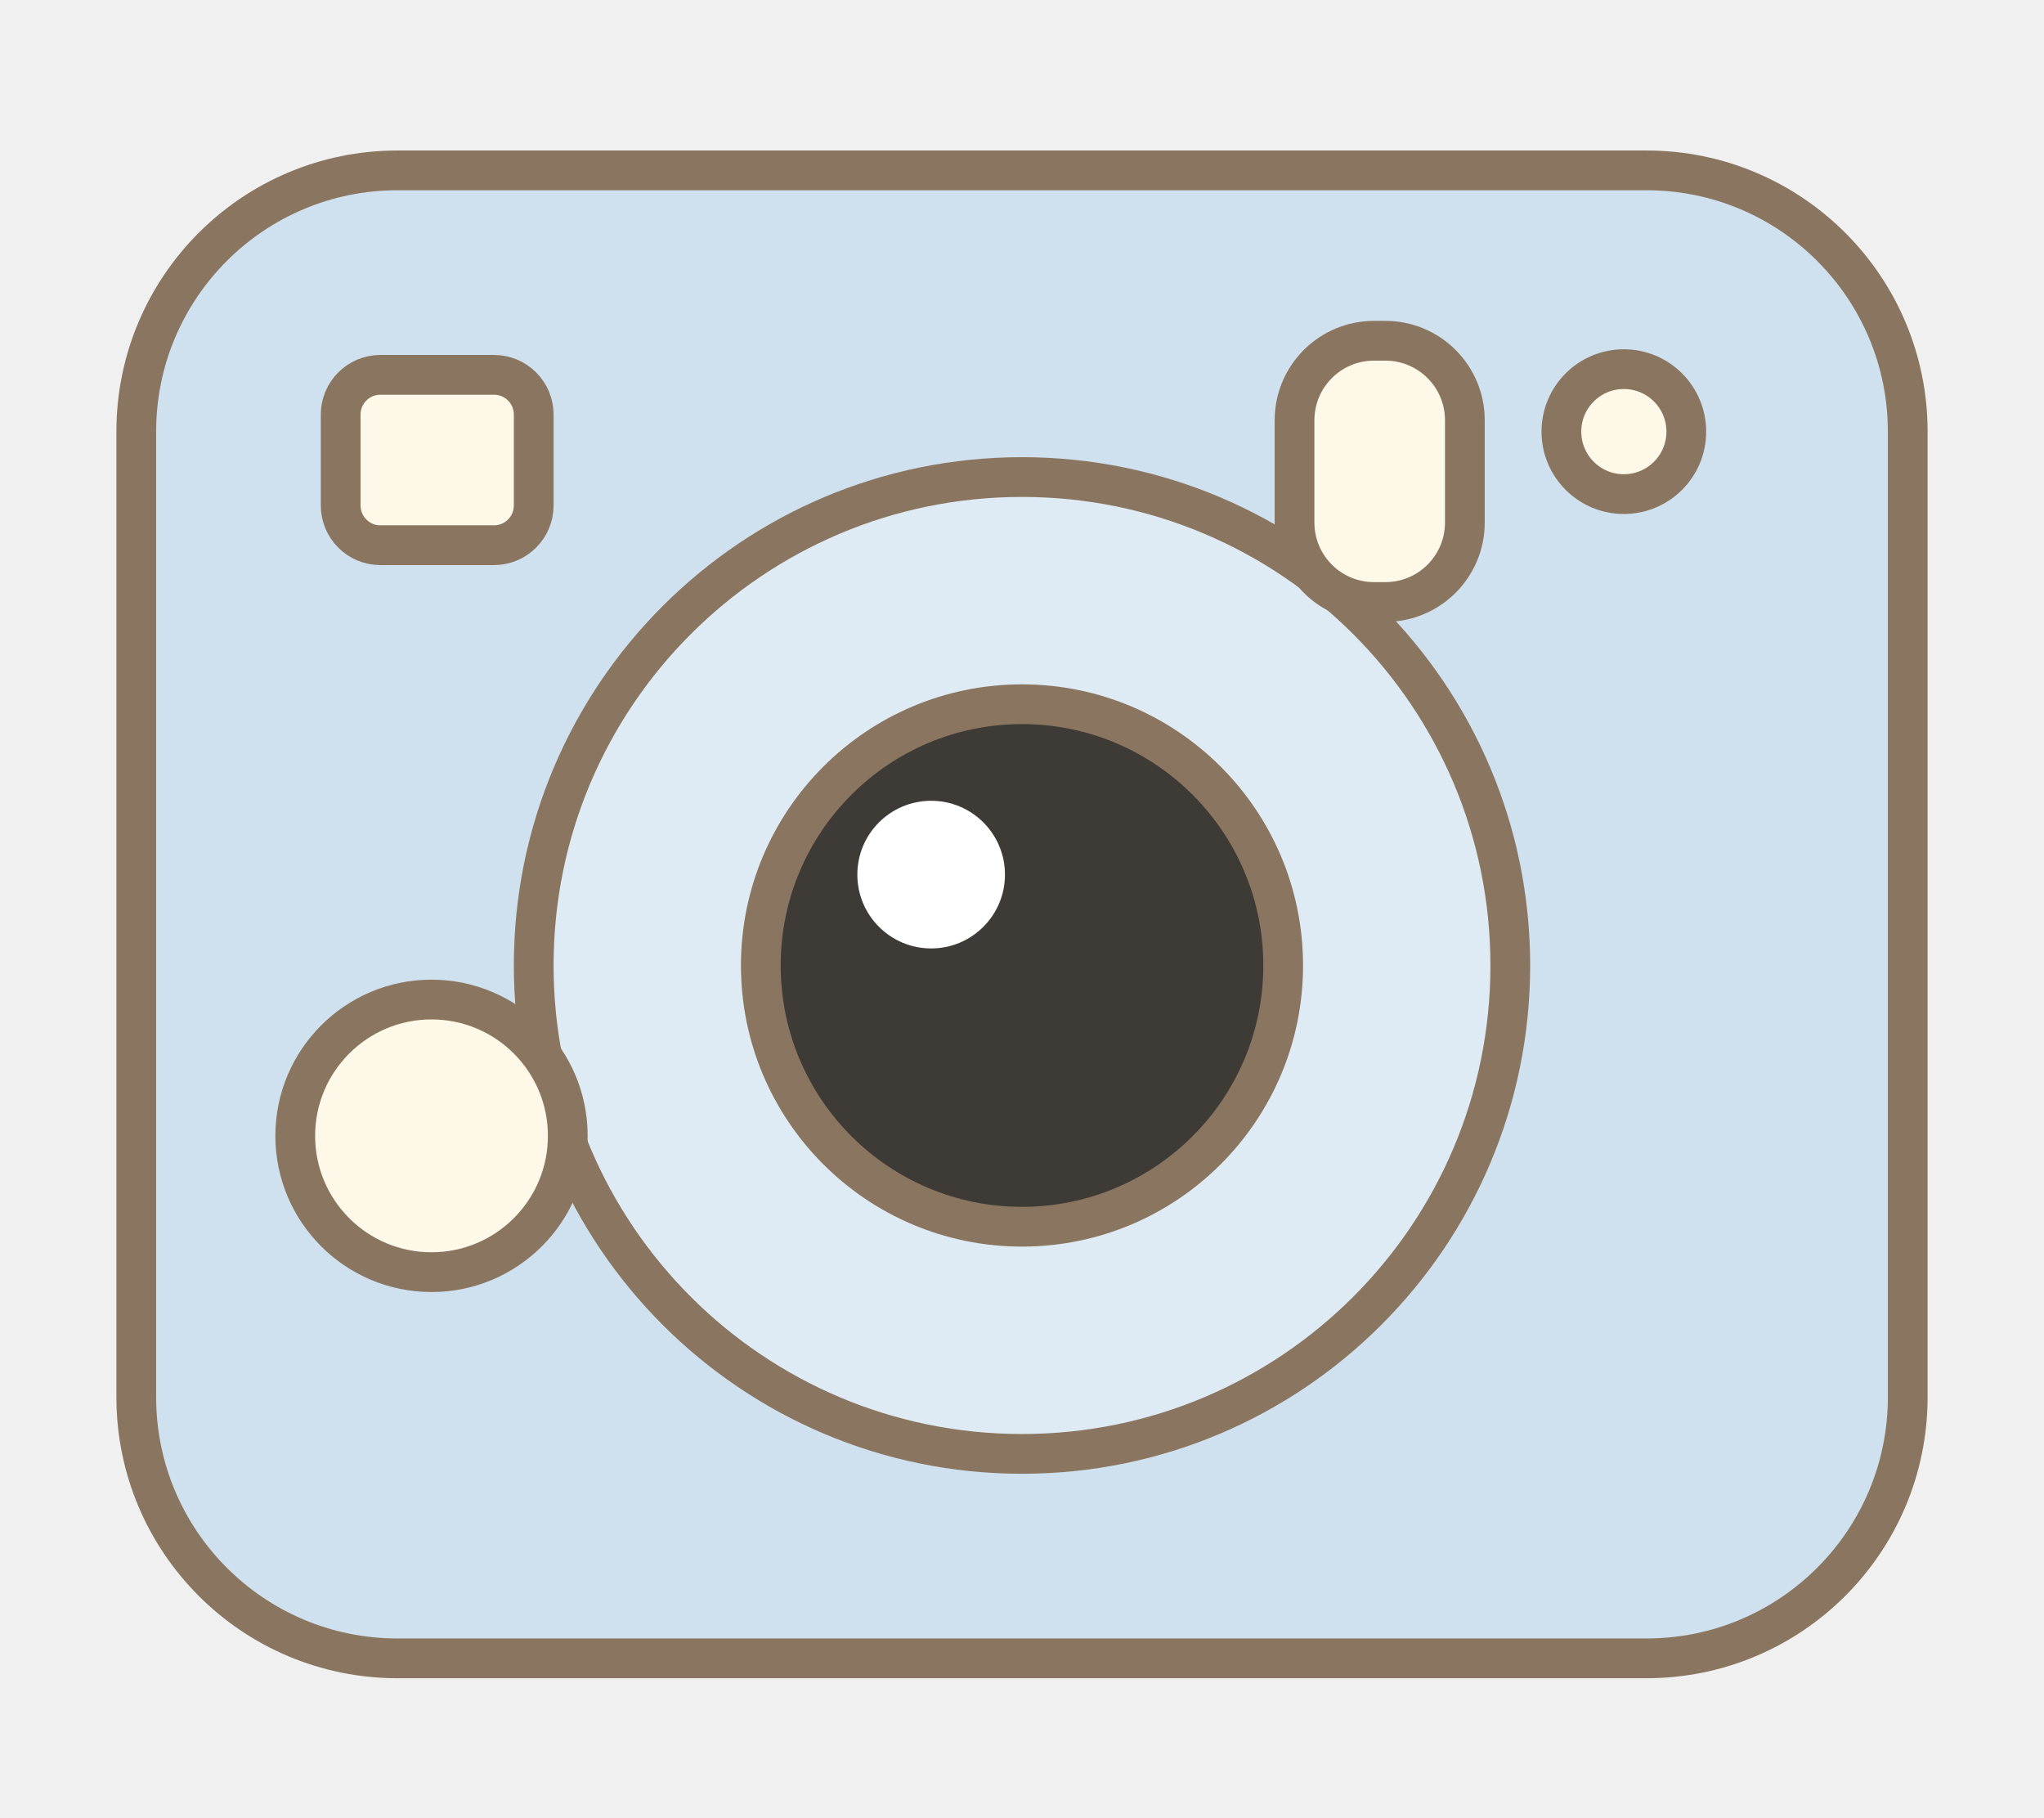
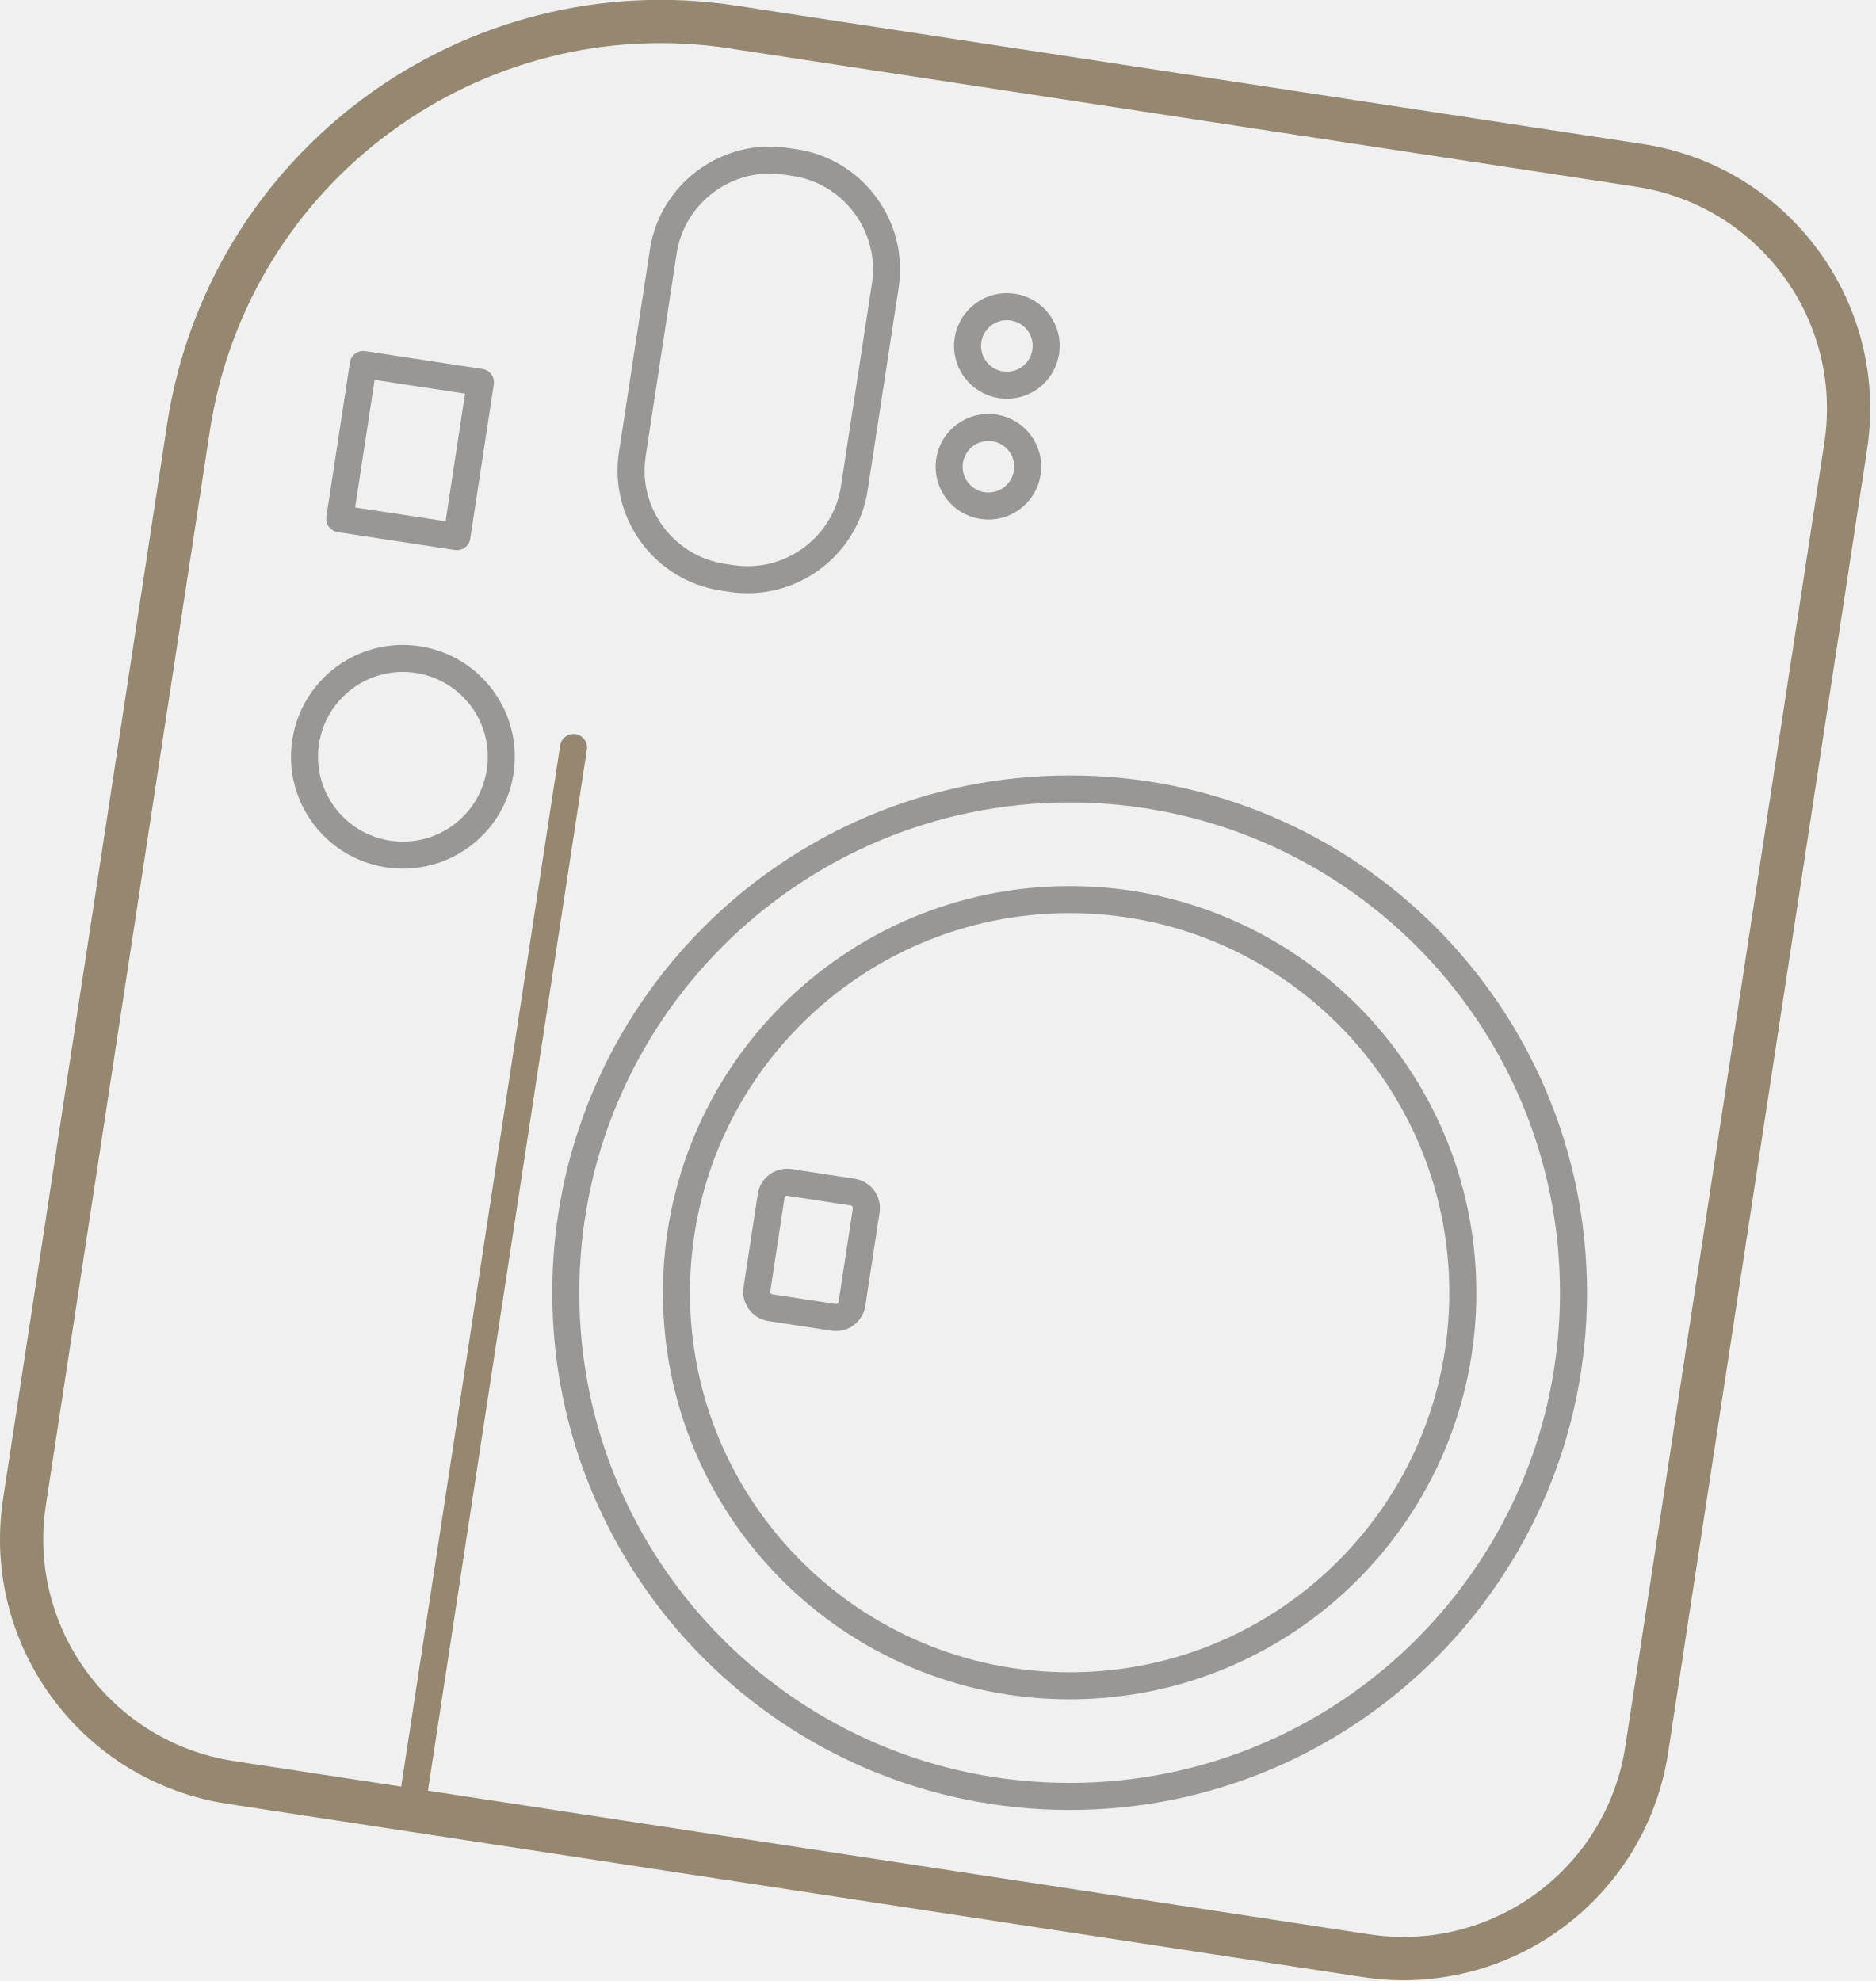
- <svg xmlns="http://www.w3.org/2000/svg" width="360" height="320" viewBox="0 0 360 320" fill="none">
-   <g stroke="#8A7660" stroke-width="7" stroke-linejoin="round">
-     <rect x="24" y="30" width="312" height="262" rx="46" fill="#CFE0EE" />
-     <circle cx="180" cy="170" r="86" fill="#DFEBF4" />
-     <circle cx="180" cy="170" r="46" fill="#3E3A36" />
-     <circle cx="164" cy="154" r="13" fill="#FFFFFF" stroke="none" />
-     <rect x="60" y="66" width="34" height="30" rx="7" fill="#FDF8E7" />
-     <rect x="228" y="60" width="30" height="46" rx="14" fill="#FDF8E7" />
-     <circle cx="286" cy="76" r="11" fill="#FDF8E7" />
-     <circle cx="76" cy="200" r="24" fill="#FDF8E7" />
-   </g>
+ <svg xmlns="http://www.w3.org/2000/svg" width="319" height="337" viewBox="0 0 319 337" fill="none">
+   <path d="M181.926 305.604C229.254 305.604 267.62 267.238 267.62 219.91C267.62 172.582 229.254 134.215 181.926 134.215C134.598 134.215 96.231 172.582 96.231 219.91C96.231 267.238 134.598 305.604 181.926 305.604Z" stroke="#999795" stroke-width="4.597" stroke-miterlimit="10" />
+   <path d="M181.926 286.783C218.859 286.783 248.799 256.843 248.799 219.91C248.799 182.977 218.859 153.037 181.926 153.037C144.993 153.037 115.053 182.977 115.053 219.91C115.053 256.843 144.993 286.783 181.926 286.783Z" stroke="#999795" stroke-width="4.597" stroke-miterlimit="10" />
+   <path d="M61.789 62.001L57.783 88.251L77.707 91.292L81.713 65.042L61.789 62.001Z" stroke="#999795" stroke-width="4.597" stroke-linecap="round" stroke-linejoin="round" />
+   <path d="M131.157 203.449L128.732 219.337C128.504 220.833 129.532 222.231 131.028 222.459L141.78 224.101C143.276 224.329 144.674 223.301 144.902 221.805L147.327 205.917C147.556 204.421 146.528 203.023 145.032 202.795L134.279 201.154C132.783 200.926 131.386 201.953 131.157 203.449Z" stroke="#999795" stroke-width="4.597" stroke-linecap="round" stroke-linejoin="round" />
+   <path d="M124.404 98.411L122.896 98.181C112.929 96.664 106.014 87.258 107.541 77.291L112.809 42.792C114.326 32.825 123.733 25.911 133.7 27.437L135.208 27.667C145.175 29.184 152.098 38.59 150.572 48.557L145.303 83.056C143.786 93.023 134.371 99.937 124.404 98.411Z" stroke="#999795" stroke-width="4.597" stroke-linecap="round" stroke-linejoin="round" />
+   <path d="M85.069 131.264C83.671 140.403 75.139 146.674 65.999 145.276C56.859 143.879 50.589 135.346 51.986 126.216C53.384 117.076 61.917 110.805 71.047 112.203C80.186 113.601 86.466 122.133 85.069 131.264Z" stroke="#999795" stroke-width="4.597" stroke-linecap="round" stroke-linejoin="round" />
+   <path d="M174.717 80.408C174.156 84.058 170.754 86.568 167.104 86.007C163.454 85.446 160.944 82.035 161.505 78.385C162.065 74.734 165.477 72.234 169.127 72.794C172.777 73.355 175.278 76.757 174.717 80.408Z" stroke="#999795" stroke-width="4.597" stroke-linecap="round" stroke-linejoin="round" />
+   <path d="M177.853 59.858C177.292 63.508 173.89 66.018 170.24 65.457C166.589 64.896 164.079 61.485 164.64 57.835C165.201 54.184 168.612 51.683 172.262 52.244C175.913 52.805 178.414 56.207 177.853 59.858Z" stroke="#999795" stroke-width="4.597" stroke-linecap="round" stroke-linejoin="round" />
+   <path d="M97.546 127.163L69.953 307.931" stroke="#968771" stroke-width="4.597" stroke-miterlimit="10" stroke-linecap="round" />
+   <path d="M124.726 4.616L278.838 28.136C301.715 31.63 317.419 52.998 313.925 75.865L280.079 297.614C276.585 320.491 255.226 336.195 232.35 332.701L69.953 307.912L39.252 303.223C16.375 299.729 0.671 278.37 4.165 255.493L32.061 72.721C38.838 28.32 80.325 -2.179 124.726 4.597V4.616Z" stroke="#968771" stroke-width="7.356" stroke-miterlimit="10" />
</svg>
